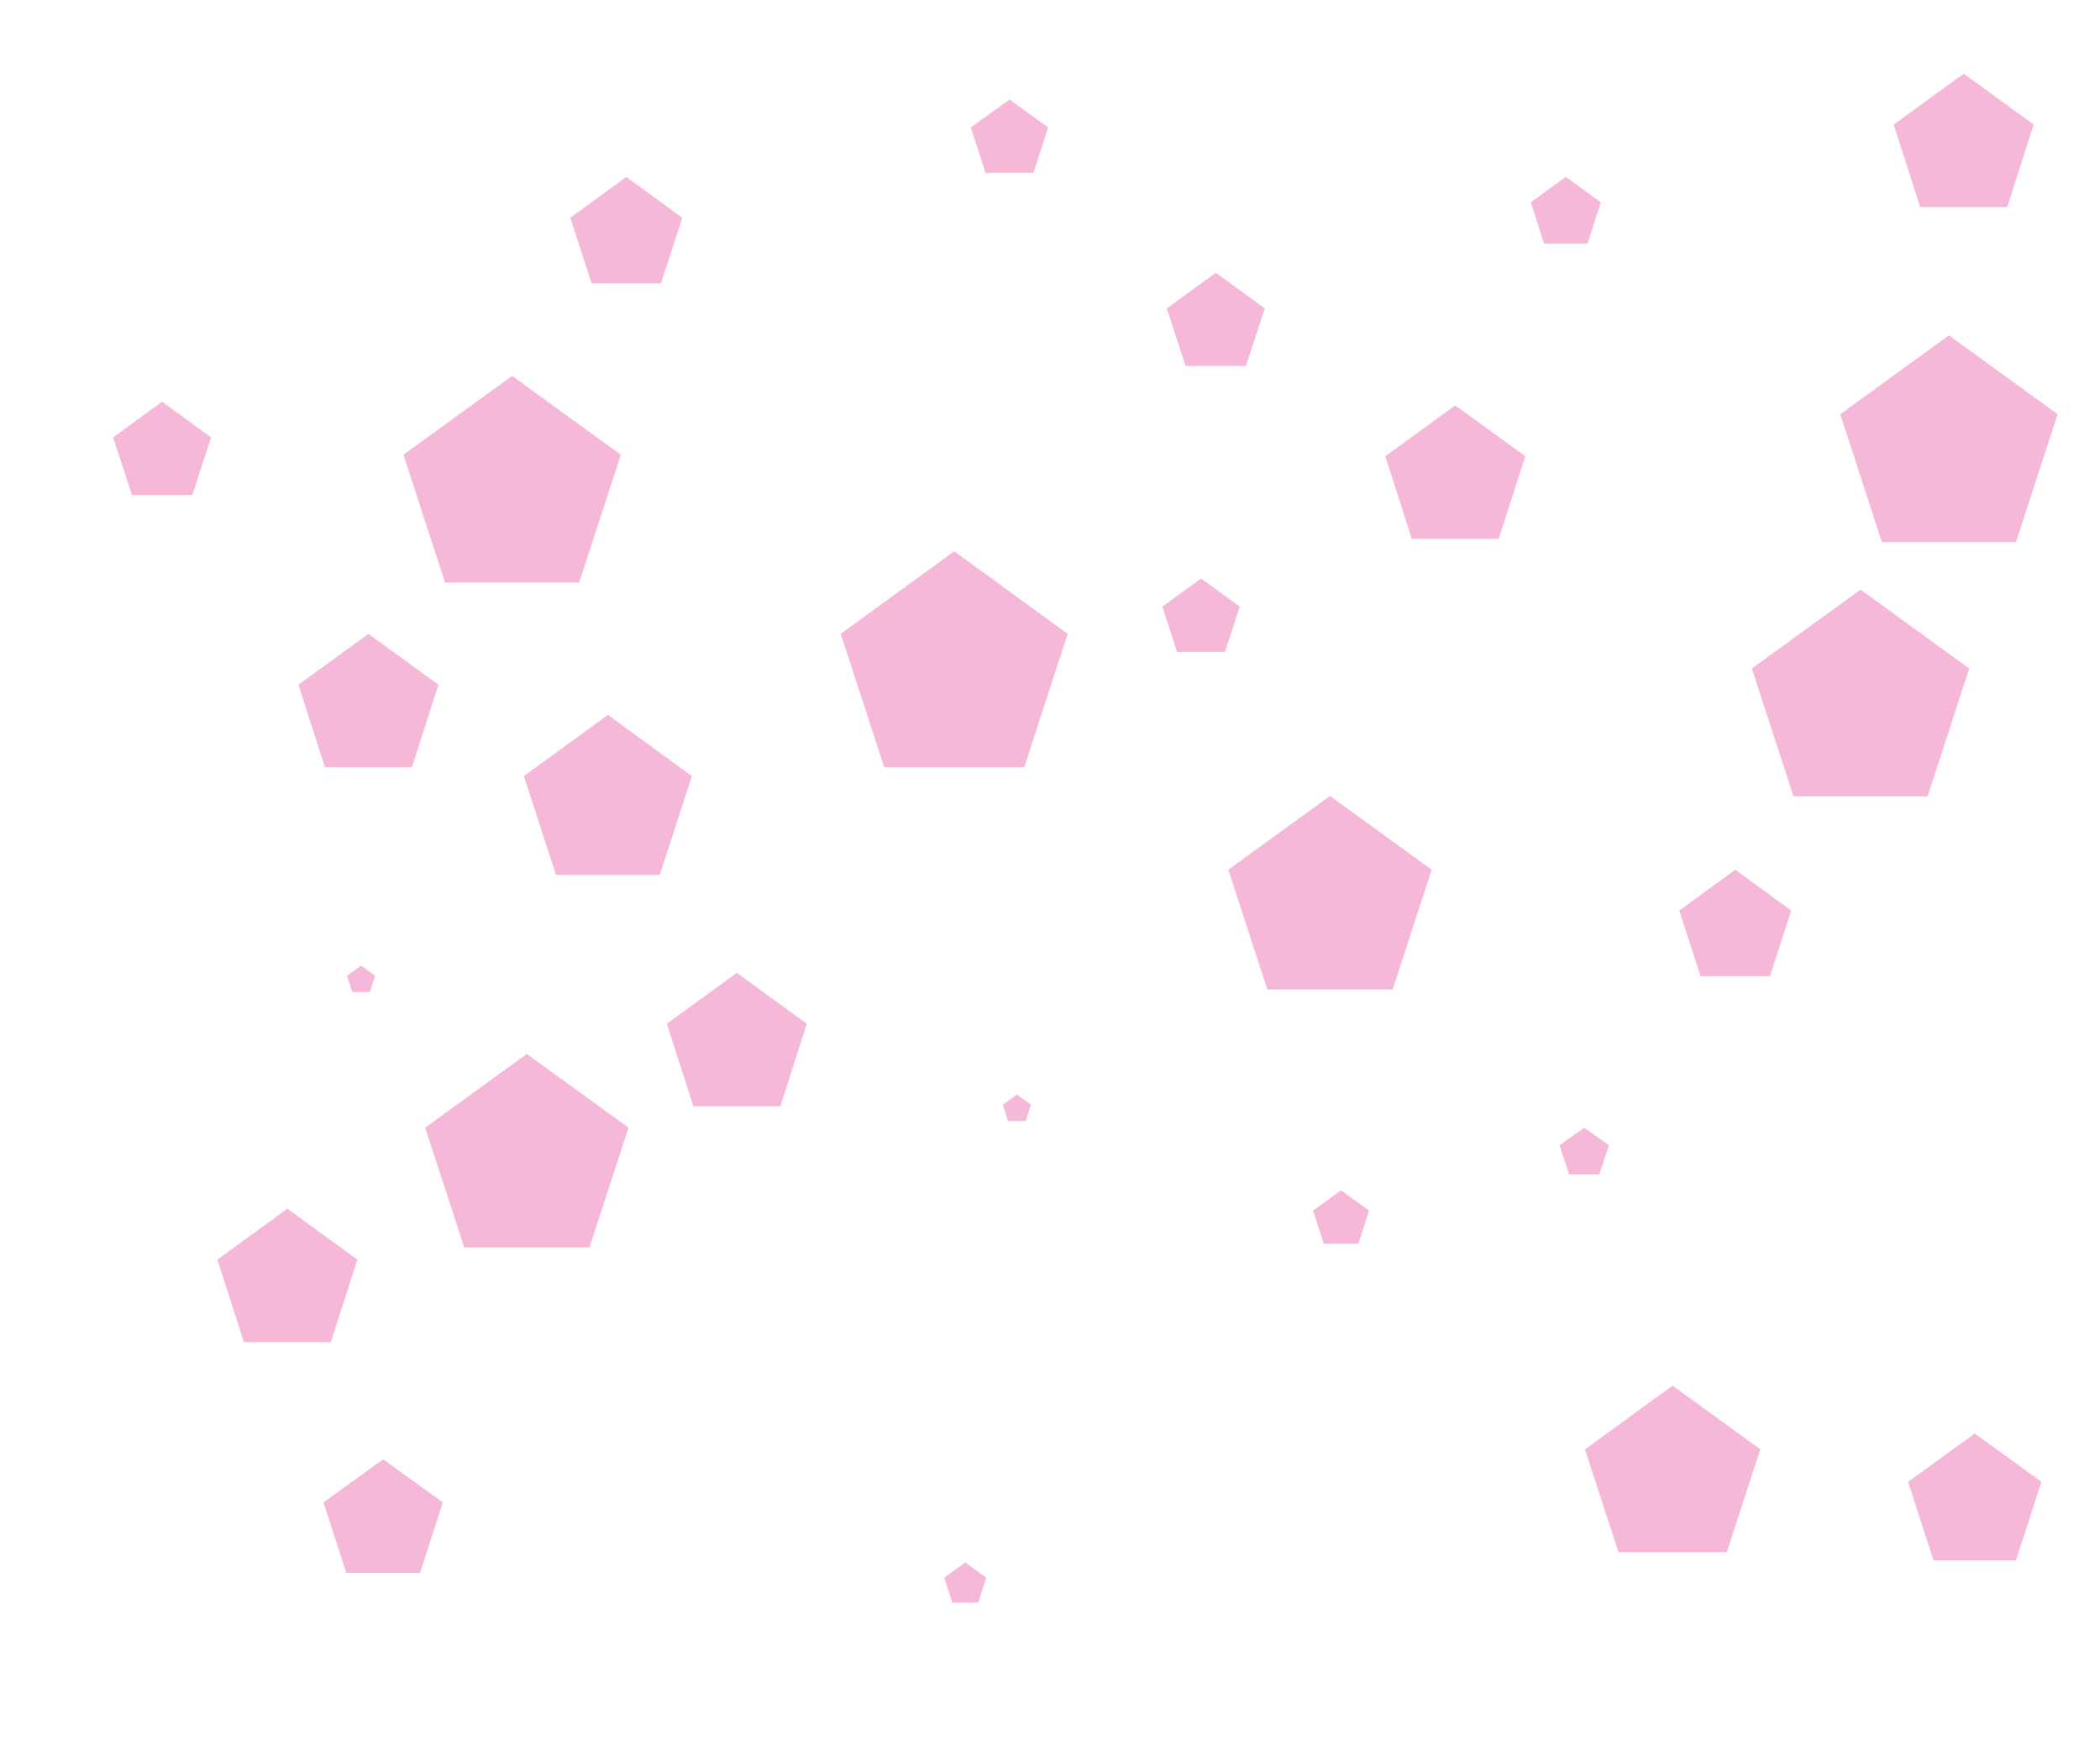
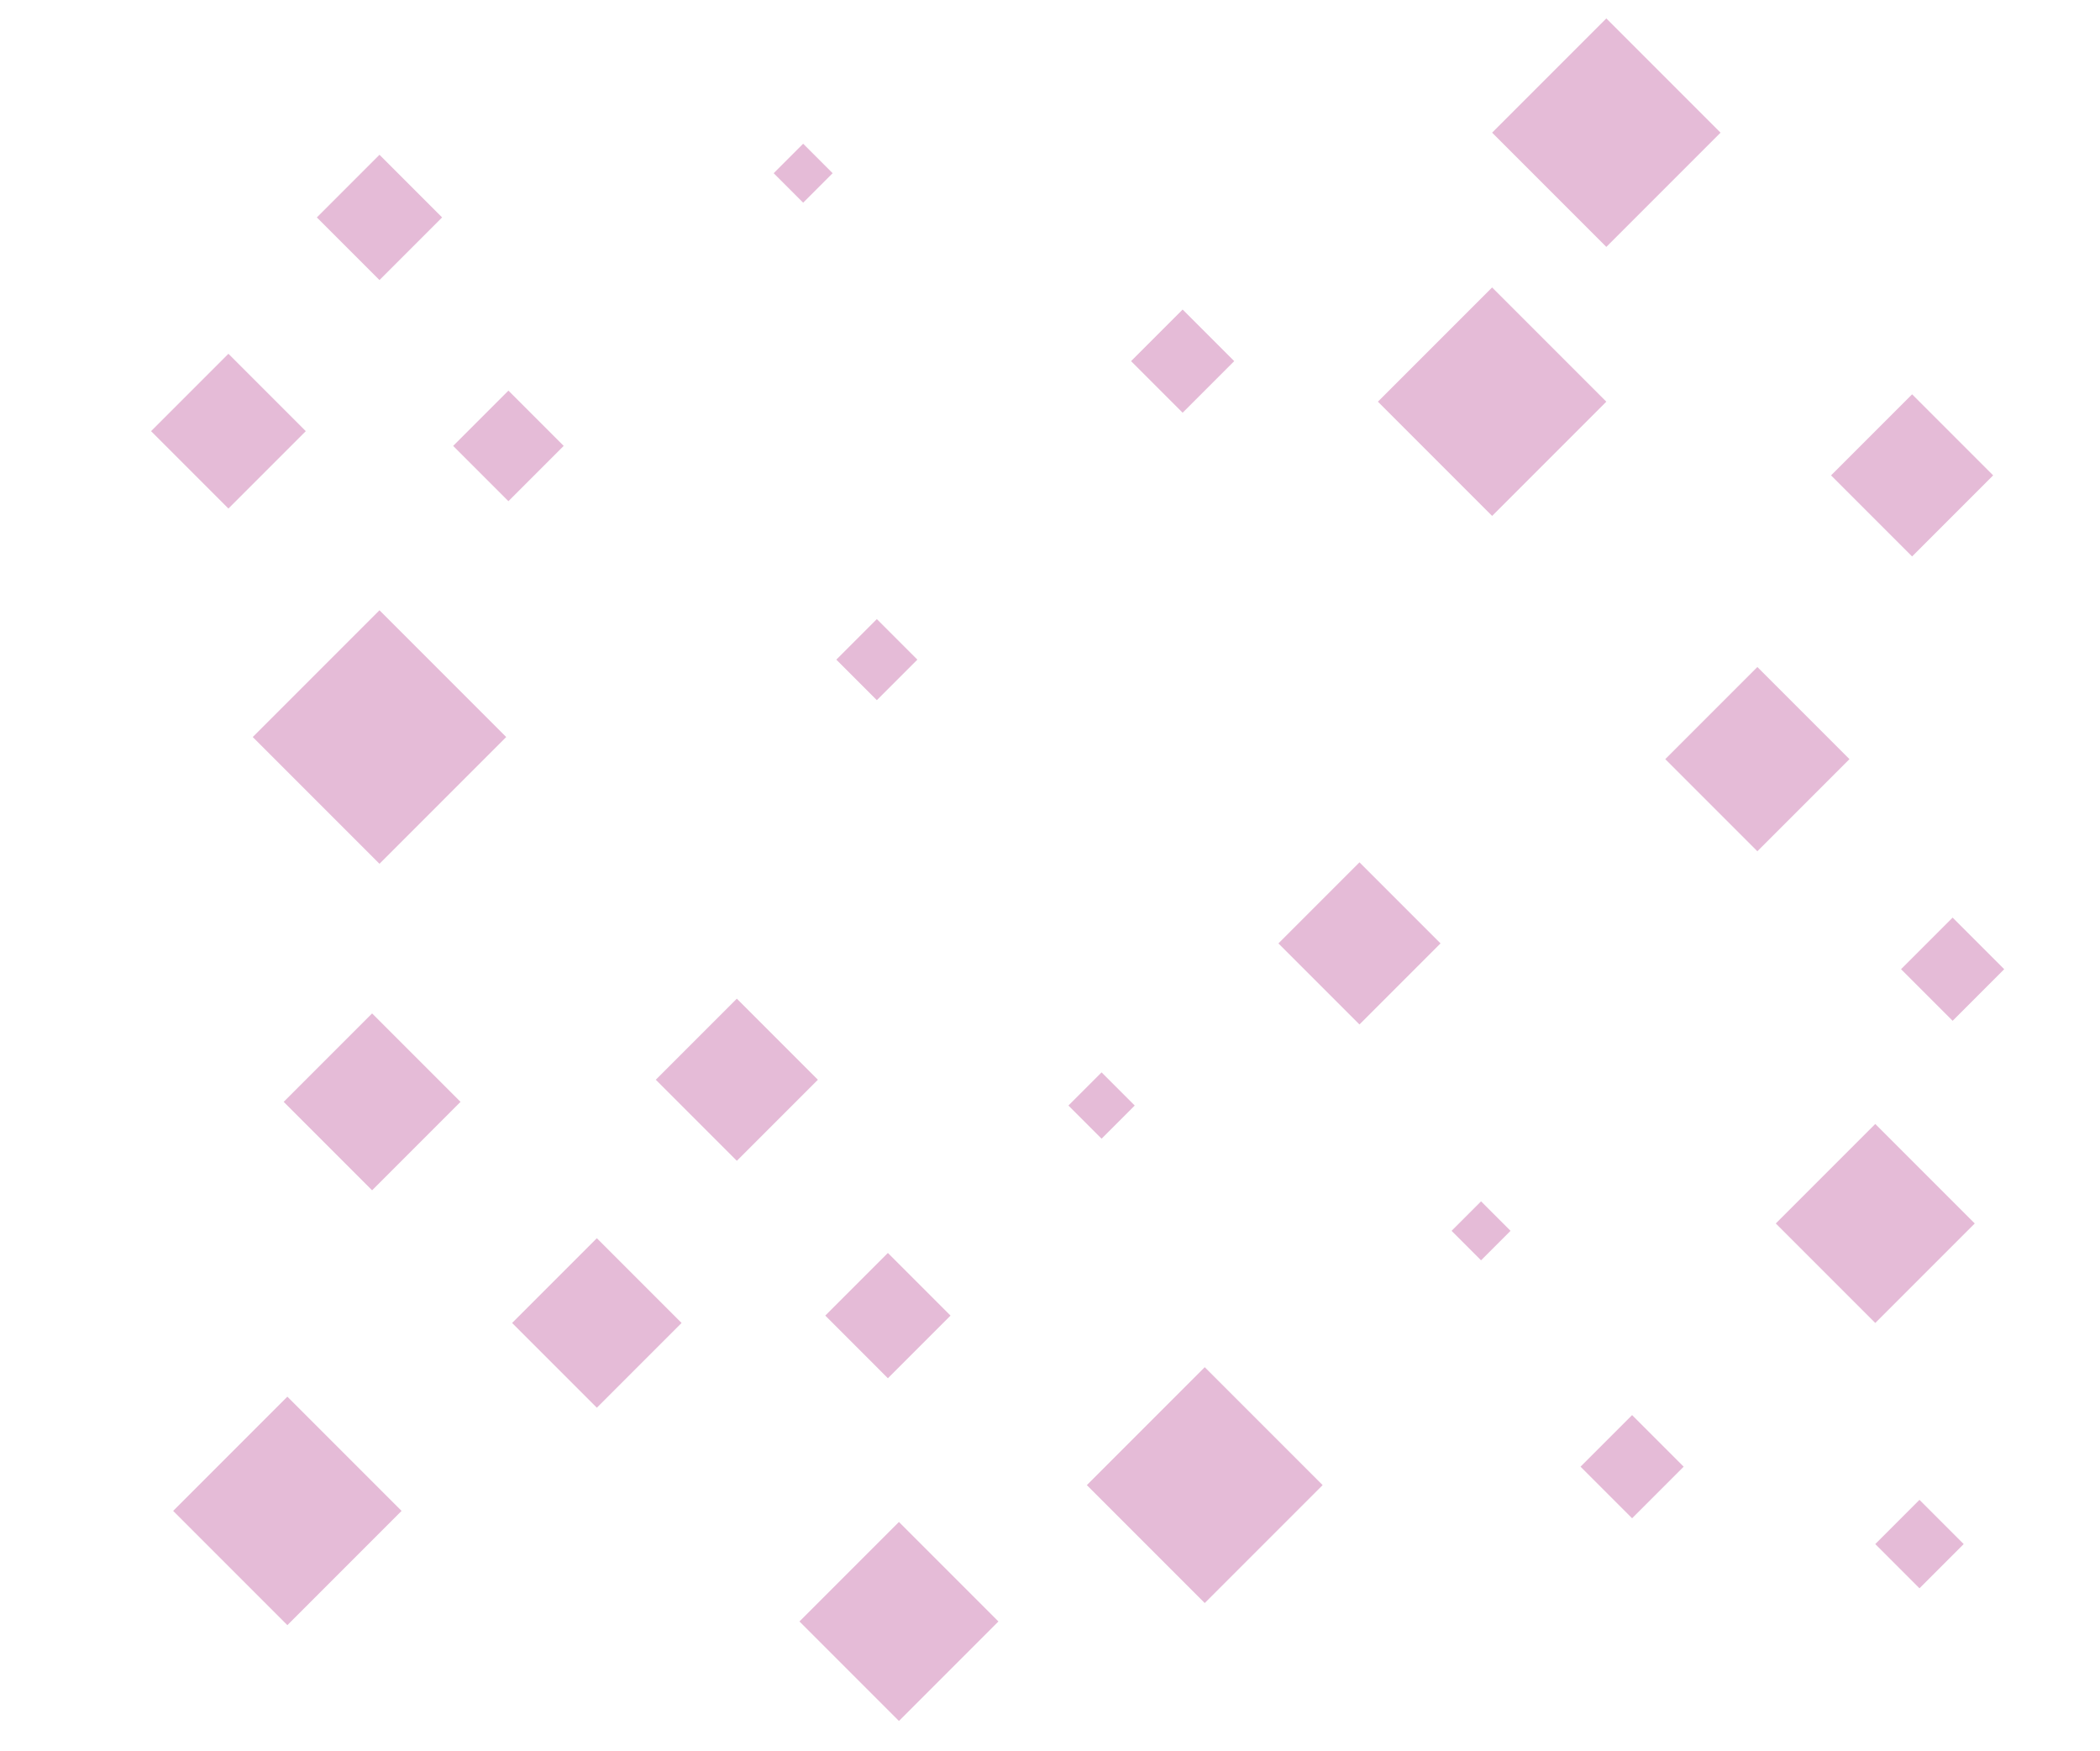
<svg xmlns="http://www.w3.org/2000/svg" id="visual" viewBox="0 0 570 475" width="570" height="475" version="1.1">
  <g>
-     <g transform="translate(259 182)">
-       <path d="M0 -32.4L30.8 -10L19 26.2L-19 26.2L-30.8 -10Z" fill="#f6b8d8" />
+     <g transform="translate(103 200)">
+       <path d="M0 -34.4L34.4 0L0 34.4L-34.4 0Z" fill="#e5bbd7" />
    </g>
-     <g transform="translate(143 315)">
-       <path d="M0 -29L27.6 -9L17 23.5L-17 23.5L-27.6 -9Z" fill="#f6b8d8" />
+     <g transform="translate(369 256)">
+       <path d="M0 -22L22 0L0 22L-22 0Z" fill="#e5bbd7" />
    </g>
-     <g transform="translate(361 245)">
-       <path d="M0 -29L27.6 -9L17 23.5L-17 23.5L-27.6 -9Z" fill="#f6b8d8" />
+     <g transform="translate(101 299)">
+       <path d="M0 -24L24 0L0 24L-24 0Z" fill="#e5bbd7" />
    </g>
-     <g transform="translate(330 88)">
-       <path d="M0 -14L13.3 -4.3L8.2 11.3L-8.2 11.3L-13.3 -4.3Z" fill="#f6b8d8" />
+     <g transform="translate(200 293)">
+       <path d="M0 -22L22 0L0 22L-22 0Z" fill="#e5bbd7" />
    </g>
-     <g transform="translate(454 401)">
-       <path d="M0 -25L23.8 -7.7L14.7 20.2L-14.7 20.2L-23.8 -7.7Z" fill="#f6b8d8" />
+     <g transform="translate(321 98)">
+       <path d="M0 -14L14 0L0 14L-14 0Z" fill="#e5bbd7" />
    </g>
-     <g transform="translate(533 40)">
-       <path d="M0 -20L19 -6.2L11.8 16.2L-11.8 16.2L-19 -6.2Z" fill="#f6b8d8" />
+     <g transform="translate(509 332)">
+       <path d="M0 -27L27 0L0 27L-27 0Z" fill="#e5bbd7" />
    </g>
-     <g transform="translate(104 413)">
-       <path d="M0 -17L16.2 -5.3L10 13.8L-10 13.8L-16.2 -5.3Z" fill="#f6b8d8" />
+     <g transform="translate(62 117)">
+       <path d="M0 -21L21 0L0 21L-21 0Z" fill="#e5bbd7" />
    </g>
-     <g transform="translate(139 133)">
-       <path d="M0 -31L29.5 -9.6L18.2 25.1L-18.2 25.1L-29.5 -9.6Z" fill="#f6b8d8" />
+     <g transform="translate(244 440)">
+       <path d="M0 -27L27 0L0 27L-27 0Z" fill="#e5bbd7" />
    </g>
-     <g transform="translate(276 301)">
-       <path d="M0 -4L3.8 -1.2L2.4 3.2L-2.4 3.2L-3.8 -1.2Z" fill="#f6b8d8" />
+     <g transform="translate(327 403)">
+       <path d="M0 -32L32 0L0 32L-32 0Z" fill="#e5bbd7" />
    </g>
-     <g transform="translate(395 130)">
-       <path d="M0 -20L19 -6.2L11.8 16.2L-11.8 16.2L-19 -6.2Z" fill="#f6b8d8" />
+     <g transform="translate(405 109)">
+       <path d="M0 -31L31 0L0 31L-31 0Z" fill="#e5bbd7" />
    </g>
-     <g transform="translate(326 168)">
-       <path d="M0 -11L10.5 -3.4L6.5 8.9L-6.5 8.9L-10.5 -3.4Z" fill="#f6b8d8" />
+     <g transform="translate(402 334)">
+       <path d="M0 -8L8 0L0 8L-8 0Z" fill="#e5bbd7" />
    </g>
-     <g transform="translate(364 331)">
-       <path d="M0 -8L7.6 -2.5L4.7 6.5L-4.7 6.5L-7.6 -2.5Z" fill="#f6b8d8" />
+     <g transform="translate(103 59)">
+       <path d="M0 -17L17 0L0 17L-17 0Z" fill="#e5bbd7" />
    </g>
-     <g transform="translate(471 252)">
-       <path d="M0 -16L15.2 -4.9L9.4 12.9L-9.4 12.9L-15.2 -4.9Z" fill="#f6b8d8" />
+     <g transform="translate(436 36)">
+       <path d="M0 -31L31 0L0 31L-31 0Z" fill="#e5bbd7" />
    </g>
-     <g transform="translate(170 64)">
-       <path d="M0 -16L15.2 -4.9L9.4 12.9L-9.4 12.9L-15.2 -4.9Z" fill="#f6b8d8" />
+     <g transform="translate(238 179)">
+       <path d="M0 -11L11 0L0 11L-11 0Z" fill="#e5bbd7" />
    </g>
-     <g transform="translate(274 38)">
-       <path d="M0 -11L10.5 -3.4L6.5 8.9L-6.5 8.9L-10.5 -3.4Z" fill="#f6b8d8" />
+     <g transform="translate(530 263)">
+       <path d="M0 -14L14 0L0 14L-14 0Z" fill="#e5bbd7" />
    </g>
-     <g transform="translate(200 284)">
-       <path d="M0 -20L19 -6.2L11.8 16.2L-11.8 16.2L-19 -6.2Z" fill="#f6b8d8" />
+     <g transform="translate(443 398)">
+       <path d="M0 -14L14 0L0 14L-14 0Z" fill="#e5bbd7" />
    </g>
-     <g transform="translate(44 123)">
-       <path d="M0 -14L13.3 -4.3L8.2 11.3L-8.2 11.3L-13.3 -4.3Z" fill="#f6b8d8" />
+     <g transform="translate(78 410)">
+       <path d="M0 -31L31 0L0 31L-31 0Z" fill="#e5bbd7" />
    </g>
-     <g transform="translate(536 408)">
-       <path d="M0 -19L18.1 -5.9L11.2 15.4L-11.2 15.4L-18.1 -5.9Z" fill="#f6b8d8" />
+     <g transform="translate(477 206)">
+       <path d="M0 -25L25 0L0 25L-25 0Z" fill="#e5bbd7" />
    </g>
-     <g transform="translate(100 192)">
-       <path d="M0 -20L19 -6.2L11.8 16.2L-11.8 16.2L-19 -6.2Z" fill="#f6b8d8" />
+     <g transform="translate(162 359)">
+       <path d="M0 -23L23 0L0 23L-23 0Z" fill="#e5bbd7" />
    </g>
-     <g transform="translate(529 122)">
-       <path d="M0 -31L29.5 -9.6L18.2 25.1L-18.2 25.1L-29.5 -9.6Z" fill="#f6b8d8" />
+     <g transform="translate(519 129)">
+       <path d="M0 -22L22 0L0 22L-22 0Z" fill="#e5bbd7" />
    </g>
-     <g transform="translate(430 313)">
-       <path d="M0 -7L6.7 -2.2L4.1 5.7L-4.1 5.7L-6.7 -2.2Z" fill="#f6b8d8" />
+     <g transform="translate(138 121)">
+       <path d="M0 -15L15 0L0 15L-15 0Z" fill="#e5bbd7" />
    </g>
-     <g transform="translate(78 348)">
-       <path d="M0 -20L19 -6.2L11.8 16.2L-11.8 16.2L-19 -6.2Z" fill="#f6b8d8" />
+     <g transform="translate(299 300)">
+       <path d="M0 -9L9 0L0 9L-9 0Z" fill="#e5bbd7" />
    </g>
-     <g transform="translate(505 191)">
-       <path d="M0 -31L29.5 -9.6L18.2 25.1L-18.2 25.1L-29.5 -9.6Z" fill="#f6b8d8" />
+     <g transform="translate(218 47)">
+       <path d="M0 -8L8 0L0 8L-8 0Z" fill="#e5bbd7" />
    </g>
-     <g transform="translate(98 266)">
-       <path d="M0 -4L3.8 -1.2L2.4 3.2L-2.4 3.2L-3.8 -1.2Z" fill="#f6b8d8" />
+     <g transform="translate(241 357)">
+       <path d="M0 -17L17 0L0 17L-17 0Z" fill="#e5bbd7" />
    </g>
-     <g transform="translate(262 430)">
-       <path d="M0 -6L5.7 -1.9L3.5 4.9L-3.5 4.9L-5.7 -1.9Z" fill="#f6b8d8" />
-     </g>
-     <g transform="translate(165 218)">
-       <path d="M0 -24L22.8 -7.4L14.1 19.4L-14.1 19.4L-22.8 -7.4Z" fill="#f6b8d8" />
-     </g>
-     <g transform="translate(425 58)">
-       <path d="M0 -10L9.5 -3.1L5.9 8.1L-5.9 8.1L-9.5 -3.1Z" fill="#f6b8d8" />
+     <g transform="translate(521 419)">
+       <path d="M0 -12L12 0L0 12L-12 0Z" fill="#e5bbd7" />
    </g>
  </g>
</svg>
